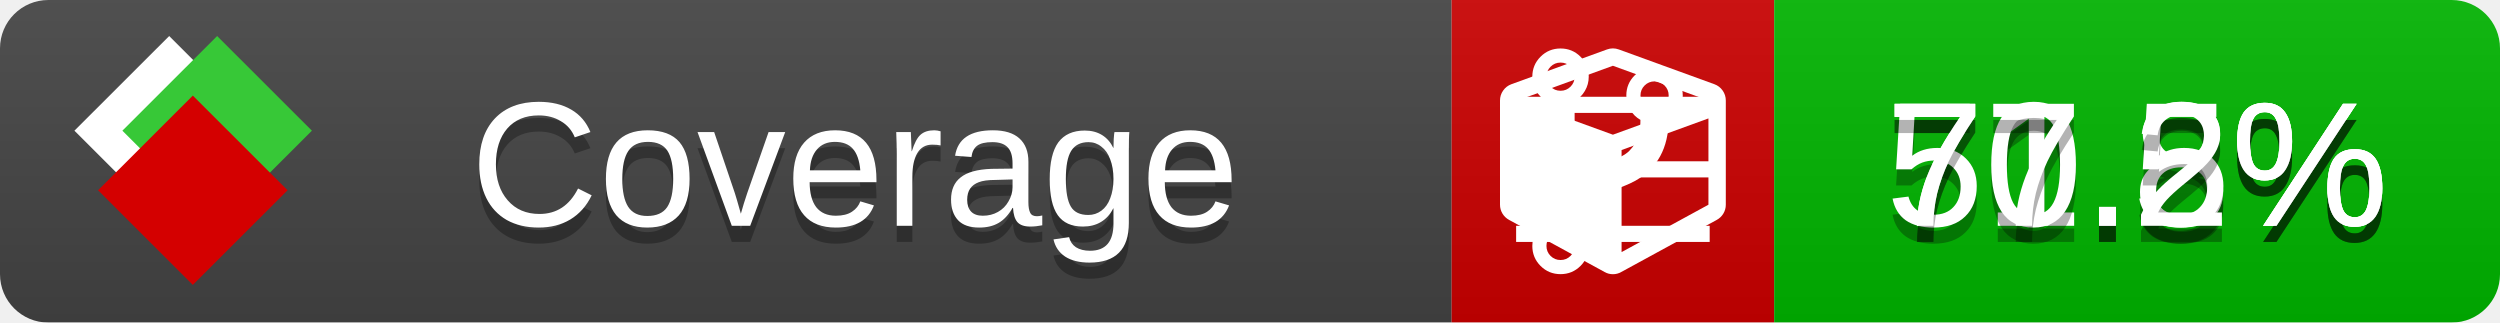
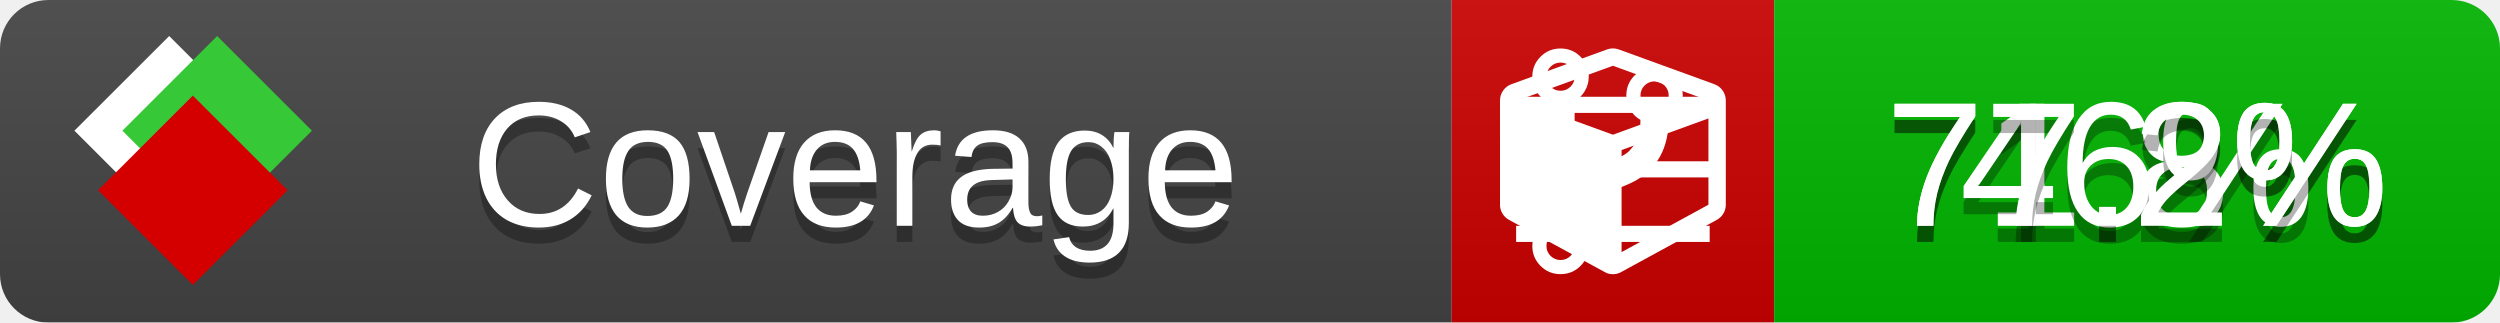
<svg xmlns="http://www.w3.org/2000/svg" xmlns:xlink="http://www.w3.org/1999/xlink" width="155" height="20">
  <style type="text/css">
          
            @keyframes fade1 {
                0% { visibility: visible; opacity: 1; }
               27% { visibility: visible; opacity: 1; }
               33% { visibility: hidden; opacity: 0; }
               60% { visibility: hidden; opacity: 0; }
               66% { visibility: hidden; opacity: 0; }
               93% { visibility: hidden; opacity: 0; }
              100% { visibility: visible; opacity: 1; }
            }
            @keyframes fade2 {
                0% { visibility: hidden; opacity: 0; }
               27% { visibility: hidden; opacity: 0; }
               33% { visibility: visible; opacity: 1; }
               60% { visibility: visible; opacity: 1; }
               66% { visibility: hidden; opacity: 0; }
               93% { visibility: hidden; opacity: 0; }
              100% { visibility: hidden; opacity: 0; }
            }
            @keyframes fade3 {
                0% { visibility: hidden; opacity: 0; }
               27% { visibility: hidden; opacity: 0; }
               33% { visibility: hidden; opacity: 0; }
               60% { visibility: hidden; opacity: 0; }
               66% { visibility: visible; opacity: 1; }
               93% { visibility: visible; opacity: 1; }
              100% { visibility: hidden; opacity: 0; }
            }
            .linecoverage {
                animation-duration: 15s;
                animation-name: fade1;
                animation-iteration-count: infinite;
            }
            .branchcoverage {
                animation-duration: 15s;
                animation-name: fade2;
                animation-iteration-count: infinite;
            }
            .methodcoverage {
                animation-duration: 15s;
                animation-name: fade3;
                animation-iteration-count: infinite;
            }
          
    </style>
  <defs>
    <linearGradient id="gradient" x2="0" y2="100%">
      <stop offset="0" stop-color="#bbb" stop-opacity=".1" />
      <stop offset="1" stop-opacity=".1" />
    </linearGradient>
    <linearGradient id="c">
      <stop offset="0" stop-color="#d40000" />
      <stop offset="1" stop-color="#ff2a2a" />
    </linearGradient>
    <linearGradient id="a">
      <stop offset="0" stop-color="#e0e0de" />
      <stop offset="1" stop-color="#fff" />
    </linearGradient>
    <linearGradient id="b">
      <stop offset="0" stop-color="#37c837" />
      <stop offset="1" stop-color="#217821" />
    </linearGradient>
    <linearGradient xlink:href="#a" id="e" x1="106.44" x2="69.96" y1="-11.96" y2="-46.84" gradientTransform="matrix(-.8426 -.00045 -.00045 -.8426 -94.27 -75.82)" gradientUnits="userSpaceOnUse" />
    <linearGradient xlink:href="#b" id="f" x1="56.19" x2="77.97" y1="-23.45" y2="10.62" gradientTransform="matrix(.8426 .00045 .00045 .8426 94.27 75.82)" gradientUnits="userSpaceOnUse" />
    <linearGradient xlink:href="#c" id="g" x1="79.98" x2="132.9" y1="10.79" y2="10.79" gradientTransform="matrix(.8426 .00045 .00045 .8426 94.27 75.82)" gradientUnits="userSpaceOnUse" />
    <mask id="mask">
      <rect width="155" height="20" rx="3" fill="#fff" />
    </mask>
    <g id="icon" transform="matrix(.04486 0 0 .04481 -.48 -.63)">
      <rect width="52.92" height="52.92" x="-109.72" y="-27.13" fill="url(#e)" transform="rotate(-135)" />
      <rect width="52.92" height="52.92" x="70.19" y="-39.18" fill="url(#f)" transform="rotate(45)" />
      <rect width="52.92" height="52.92" x="80.05" y="-15.74" fill="url(#g)" transform="rotate(45)" />
    </g>
  </defs>
  <g mask="url(#mask)">
    <rect x="0" y="0" width="90" height="20" fill="#444" />
    <rect x="90" y="0" width="20" height="20" fill="#c00" />
    <rect x="110" y="0" width="45" height="20" fill="#00B600" />
    <rect x="0" y="0" width="155" height="20" fill="url(#gradient)" />
  </g>
  <g>
    <path class="linecoverage" stroke="#fff" d="M94 6.5 h12 M94 10.5 h12 M94 14.5 h12" />
    <path class="branchcoverage" fill="#fff" d="m 97.628,15.247 q 0,-0.364 -0.255,-0.619 -0.255,-0.255 -0.619,-0.255 -0.364,0 -0.619,0.255 -0.255,0.255 -0.255,0.619 0,0.364 0.255,0.619 0.255,0.255 0.619,0.255 0.364,0 0.619,-0.255 0.255,-0.255 0.255,-0.619 z m 0,-10.493 q 0,-0.364 -0.255,-0.619 -0.255,-0.255 -0.619,-0.255 -0.364,0 -0.619,0.255 -0.255,0.255 -0.255,0.619 0,0.364 0.255,0.619 0.255,0.255 0.619,0.255 0.364,0 0.619,-0.255 0.255,-0.255 0.255,-0.619 z m 5.83,1.166 q 0,-0.364 -0.255,-0.619 -0.255,-0.255 -0.619,-0.255 -0.364,0 -0.619,0.255 -0.255,0.255 -0.255,0.619 0,0.364 0.255,0.619 0.255,0.255 0.619,0.255 0.364,0 0.619,-0.255 0.255,-0.255 0.255,-0.619 z m 0.874,0 q 0,0.474 -0.237,0.879 -0.237,0.405 -0.638,0.633 -0.018,2.614 -2.059,3.771 -0.619,0.346 -1.849,0.738 -1.166,0.364 -1.544,0.647 -0.378,0.282 -0.378,0.911 l 0,0.237 q 0.401,0.228 0.638,0.633 0.237,0.405 0.237,0.879 0,0.729 -0.51,1.239 -0.51,0.51 -1.239,0.51 -0.729,0 -1.239,-0.51 -0.51,-0.51 -0.51,-1.239 0,-0.474 0.237,-0.879 0.237,-0.405 0.638,-0.633 l 0,-7.469 q -0.401,-0.228 -0.638,-0.633 -0.237,-0.405 -0.237,-0.879 0,-0.729 0.51,-1.239 0.51,-0.51 1.239,-0.51 0.729,0 1.239,0.51 0.51,0.51 0.51,1.239 0,0.474 -0.237,0.879 -0.237,0.405 -0.638,0.633 l 0,4.527 q 0.492,-0.237 1.403,-0.519 0.501,-0.155 0.797,-0.269 0.296,-0.114 0.642,-0.282 0.346,-0.169 0.537,-0.36 0.191,-0.191 0.369,-0.465 0.178,-0.273 0.255,-0.633 0.077,-0.36 0.077,-0.833 -0.401,-0.228 -0.638,-0.633 -0.237,-0.405 -0.237,-0.879 0,-0.729 0.51,-1.239 0.51,-0.51 1.239,-0.51 0.729,0 1.239,0.51 0.51,0.51 0.51,1.239 z" />
    <path class="methodcoverage" fill="#fff" d="m 100.538,15.629 5.385,-2.936 v -5.351 l -5.385,1.96 z M 100,8.351 105.873,6.214 100,4.077 94.127,6.214 Z m 7,-2.12 v 6.462 q 0,0.294 -0.151,0.547 -0.151,0.252 -0.412,0.395 l -5.923,3.231 q -0.236,0.135 -0.513,0.135 -0.278,0 -0.513,-0.135 l -5.923,-3.231 Q 93.303,13.492 93.151,13.239 93,12.987 93,12.692 v -6.462 q 0,-0.337 0.194,-0.614 0.194,-0.278 0.513,-0.395 l 5.923,-2.154 q 0.185,-0.067 0.37,-0.067 0.185,0 0.37,0.067 l 5.923,2.154 q 0.32,0.118 0.513,0.395 Q 107,5.894 107,6.231 Z" />
  </g>
  <g fill="#fff" text-anchor="middle" font-family="Verdana,Arial,Geneva,sans-serif" font-size="11">
    <a xlink:href="https://github.com/danielpalme/ReportGenerator" target="_top">
      <use xlink:href="#icon" transform="translate(3,1) scale(3.5)" />
    </a>
    <text x="53" y="15" fill="#010101" fill-opacity=".3">Coverage</text>
    <text x="53" y="14" fill="#fff">Coverage</text>
    <text class="linecoverage" x="132.5" y="15" fill="#010101" fill-opacity=".3">71.8%</text>
    <text class="linecoverage" x="132.5" y="14">71.8%</text>
-     <text class="branchcoverage" x="132.5" y="15" fill="#010101" fill-opacity=".3">50.5%</text>
-     <text class="branchcoverage" x="132.5" y="14">50.5%</text>
+     <text class="branchcoverage" x="132.5" y="15" fill="#010101" fill-opacity=".3">46%</text>
+     <text class="branchcoverage" x="132.5" y="14">46%</text>
    <text class="methodcoverage" x="132.5" y="15" fill="#010101" fill-opacity=".3">77.2%</text>
    <text class="methodcoverage" x="132.5" y="14">77.2%</text>
  </g>
  <g>
    <rect class="linecoverage" x="90" y="0" width="65" height="20" fill-opacity="0" />
    <rect class="branchcoverage" x="90" y="0" width="65" height="20" fill-opacity="0" />
    <rect class="methodcoverage" x="90" y="0" width="65" height="20" fill-opacity="0" />
  </g>
</svg>
